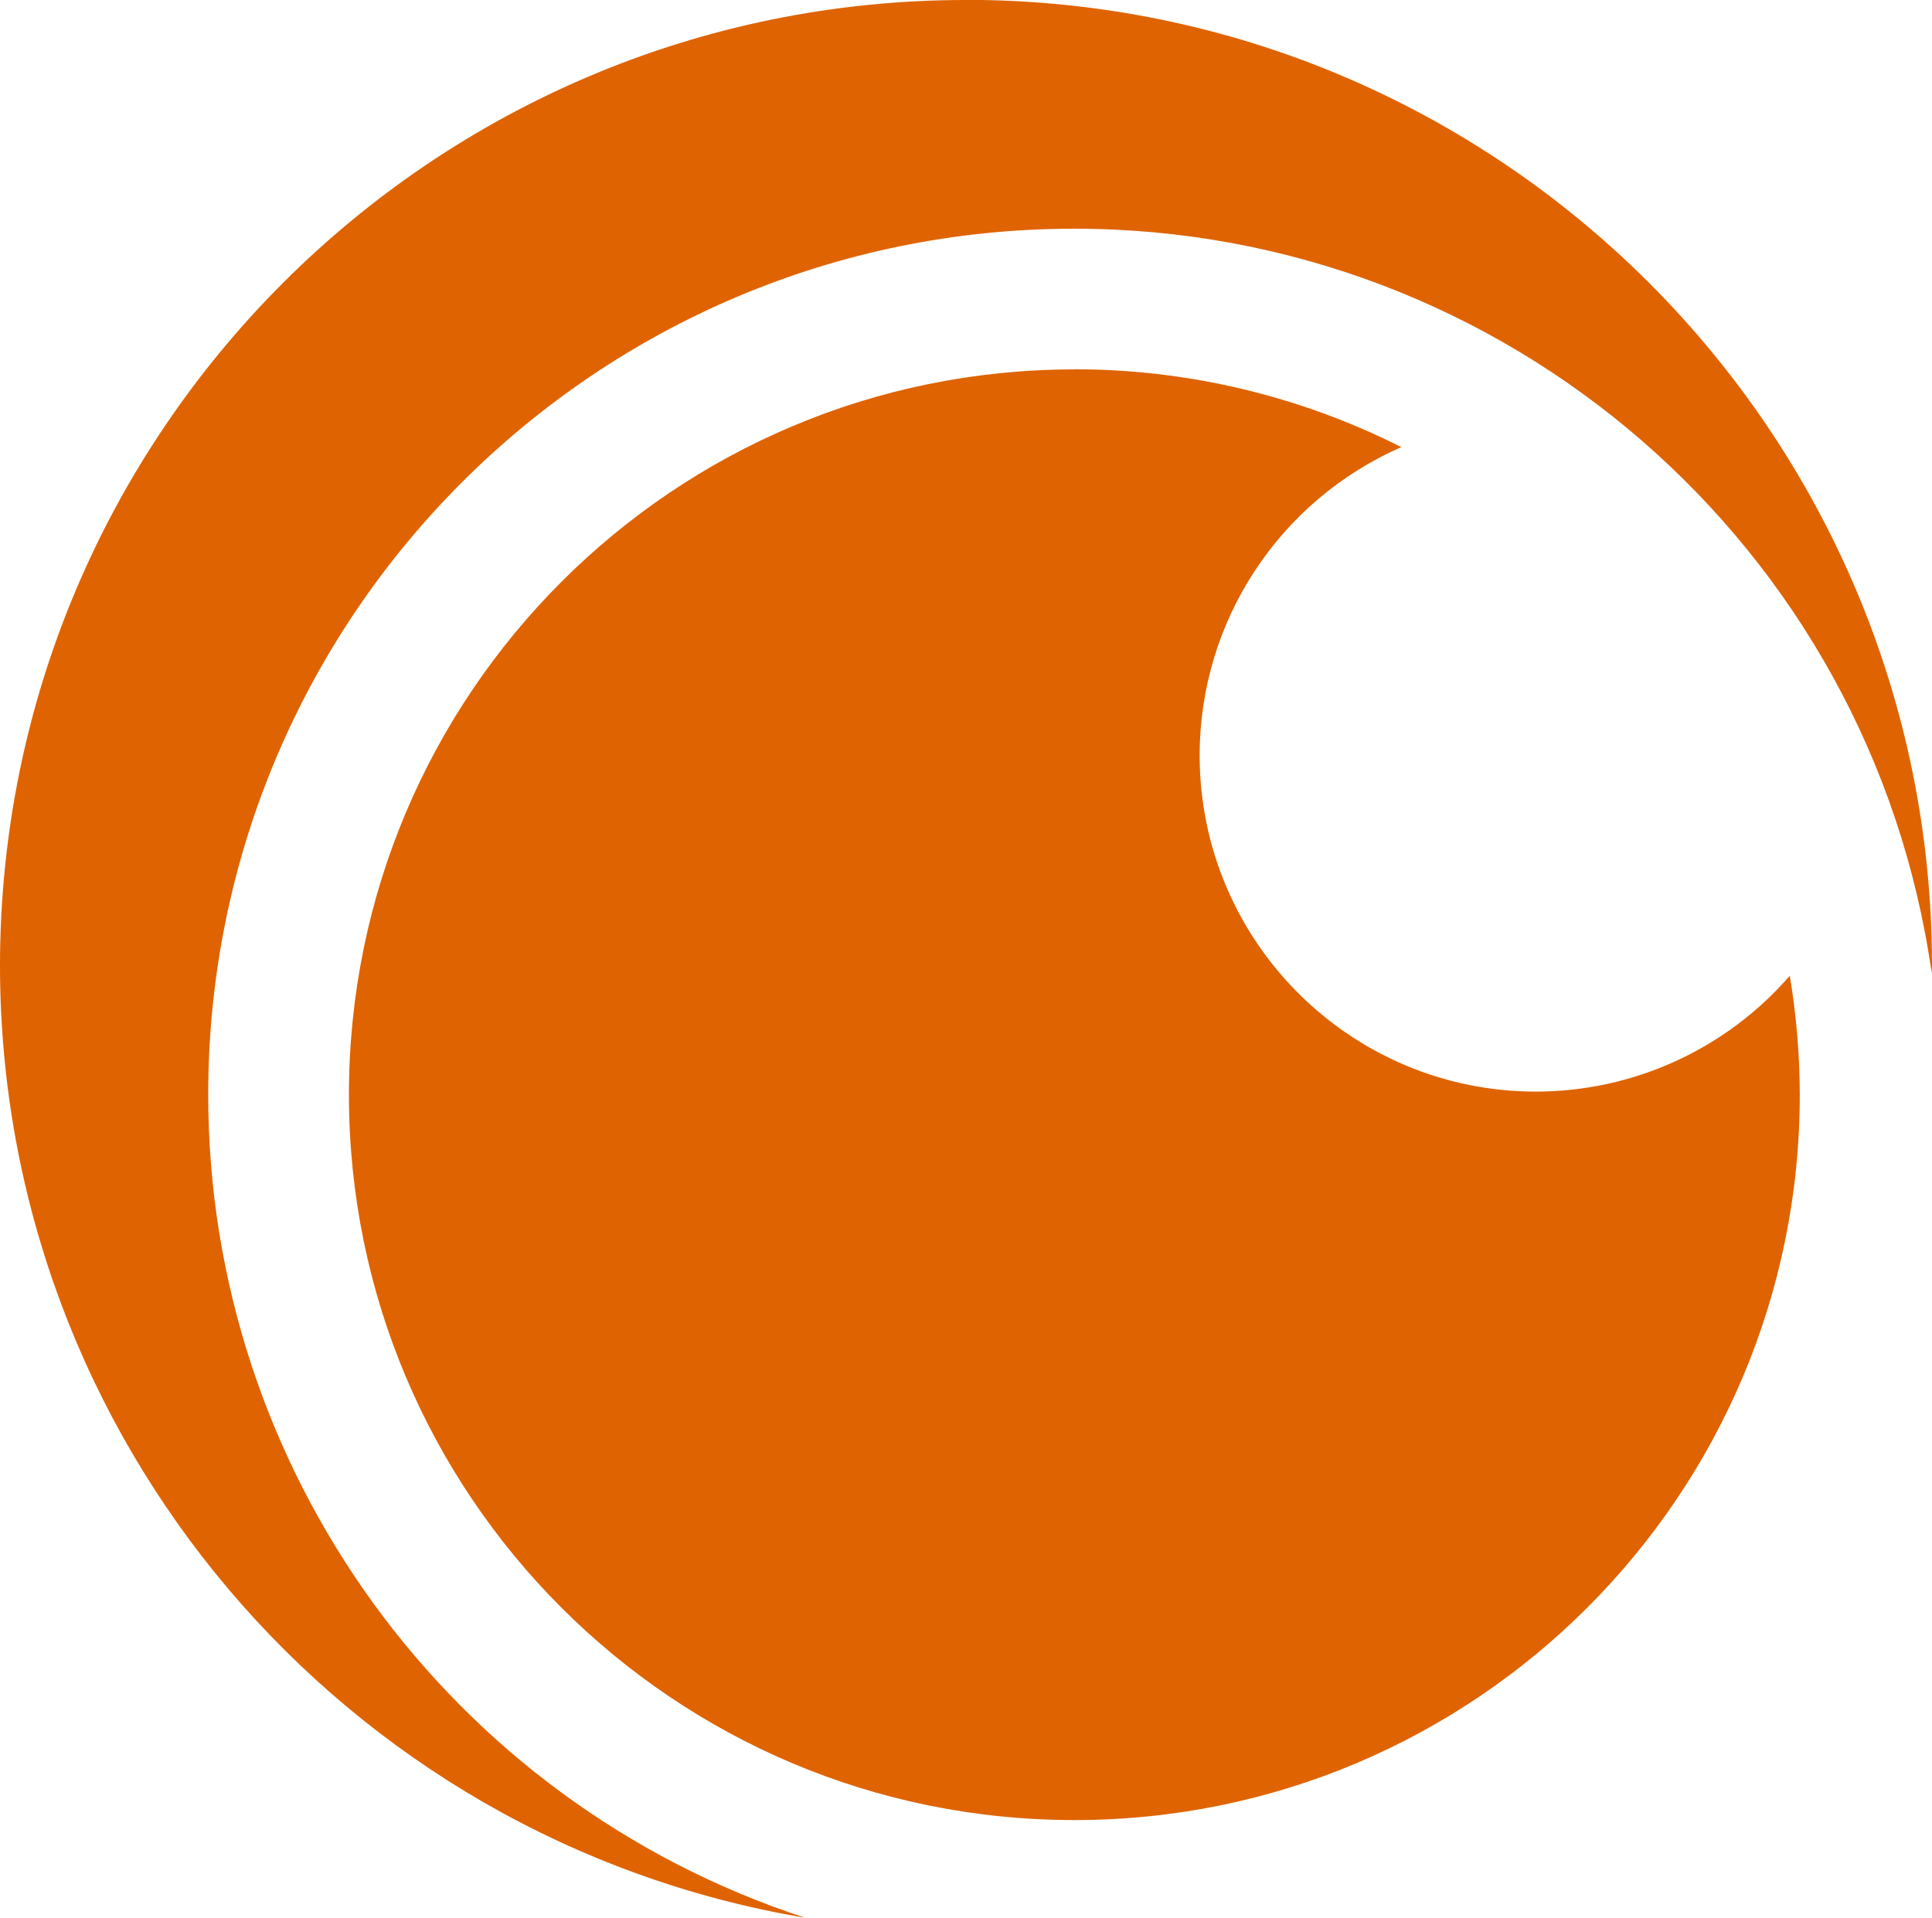
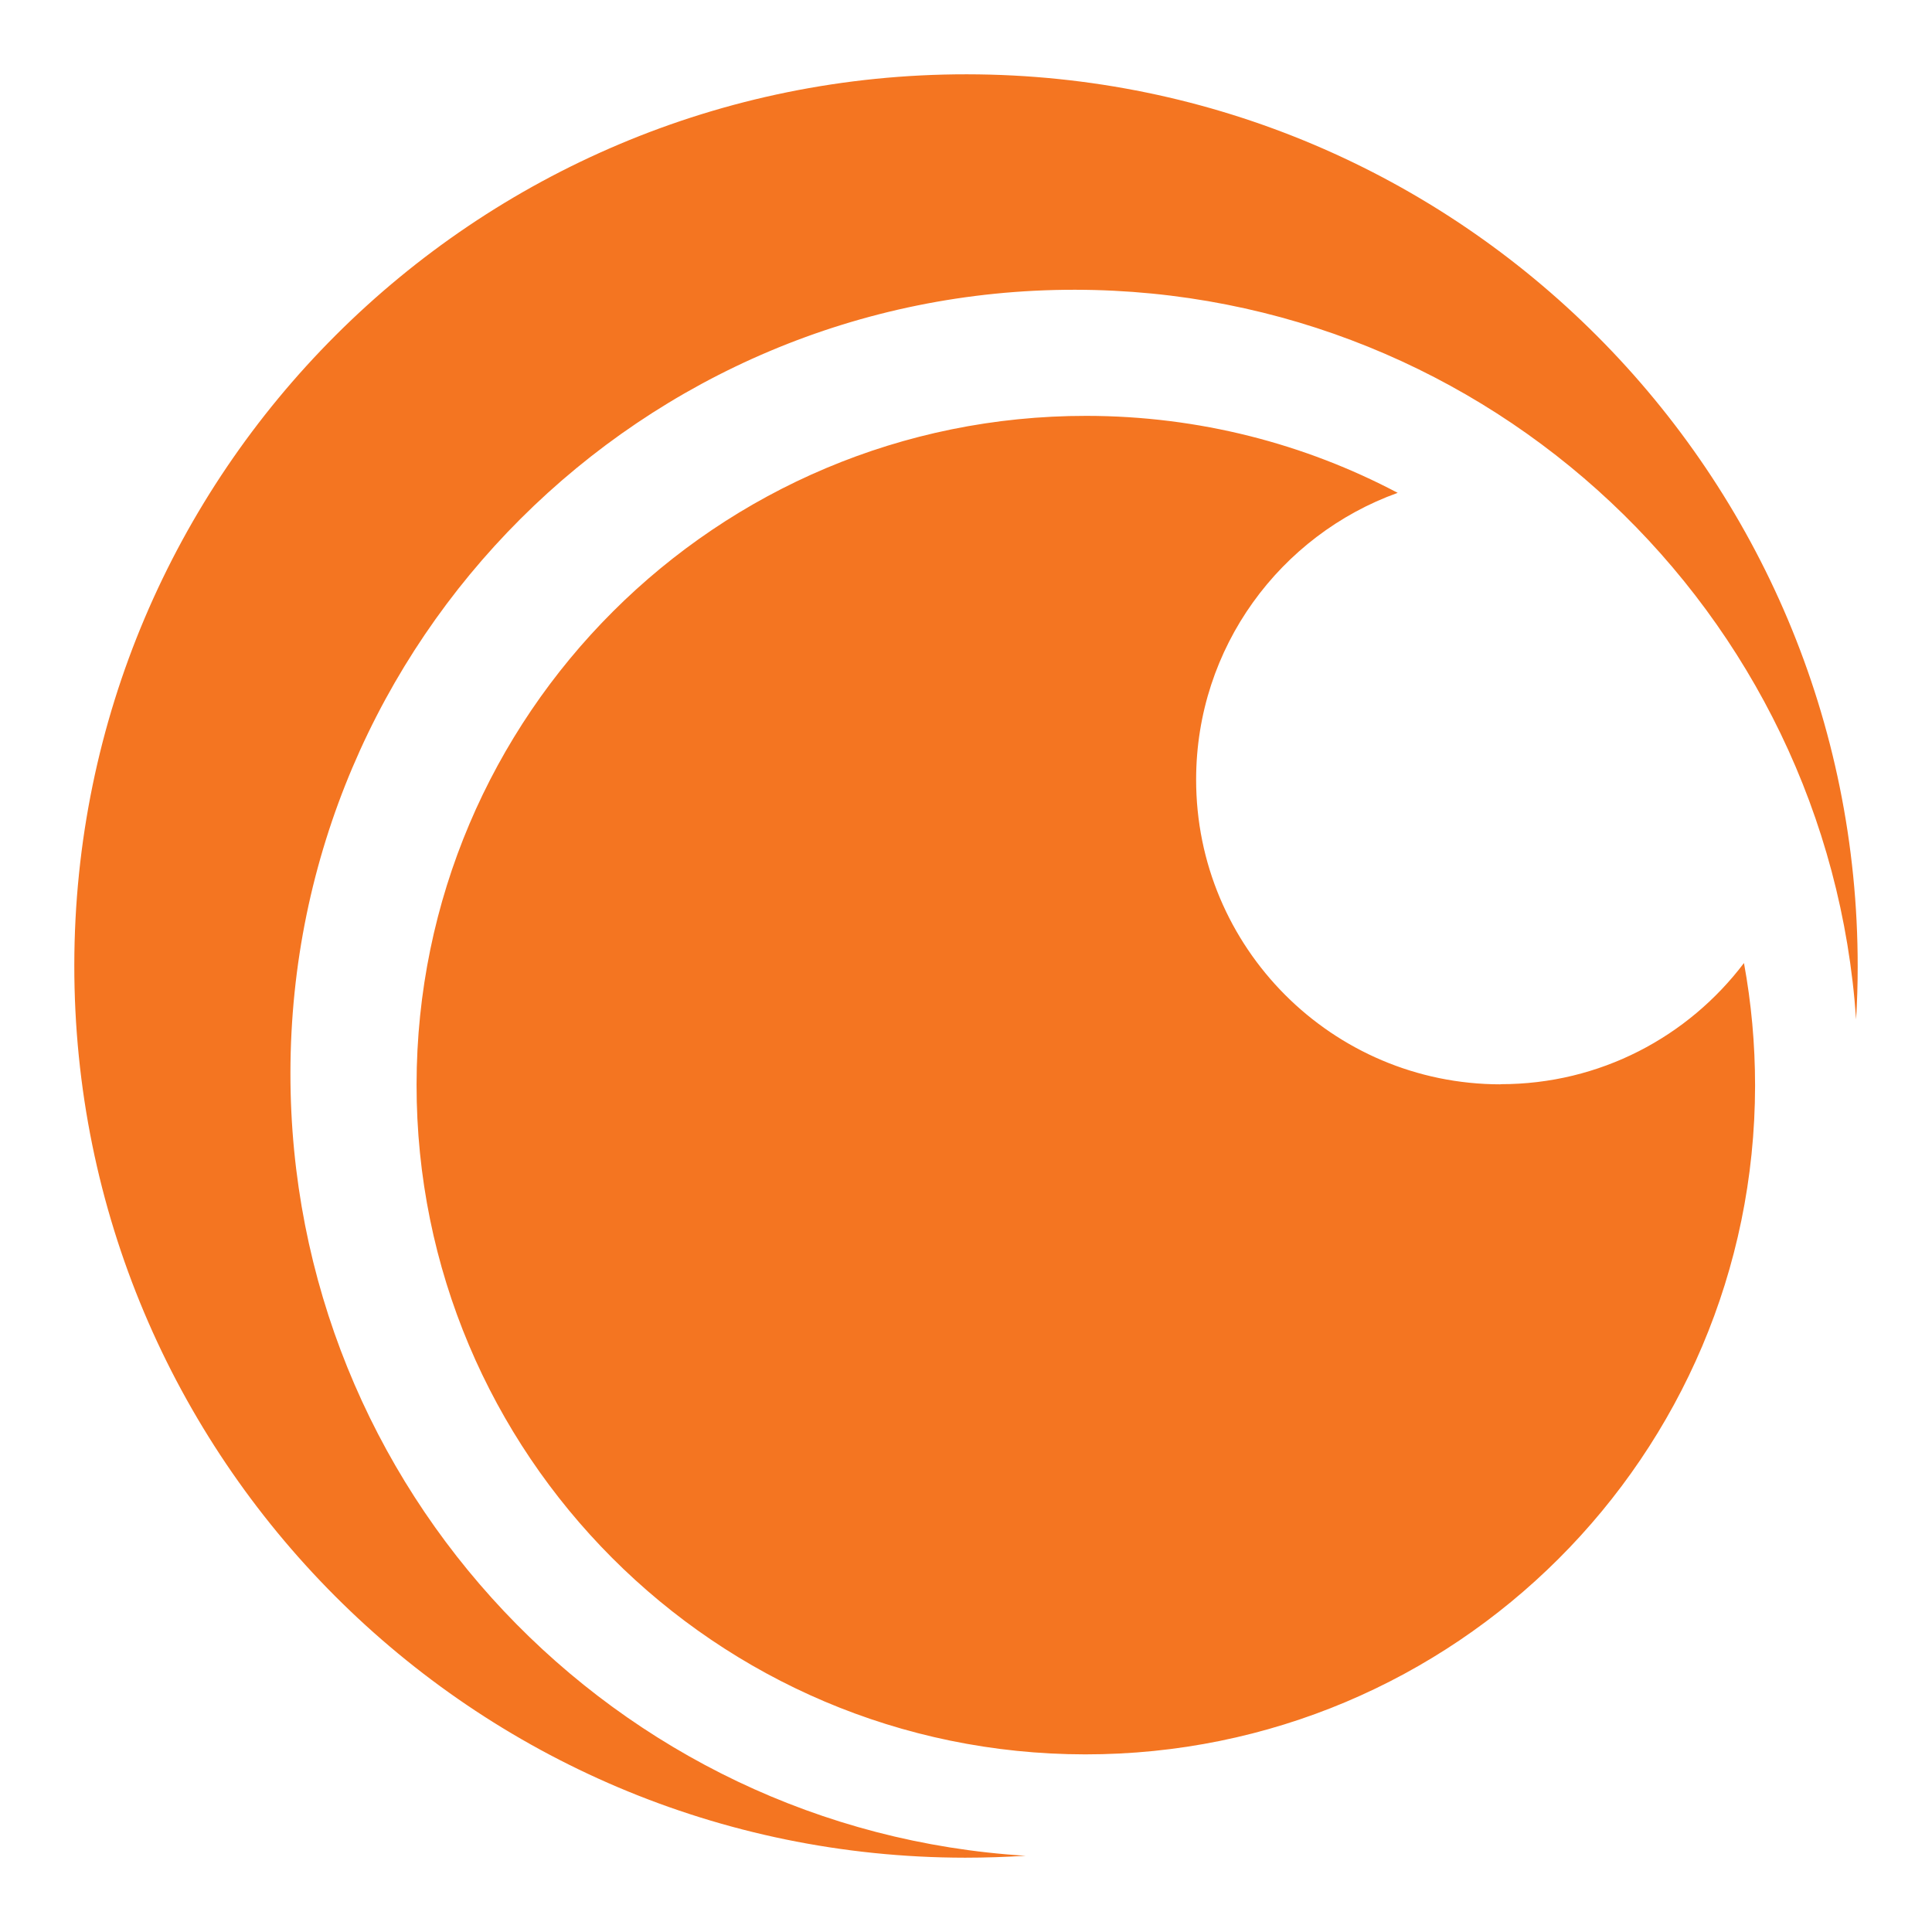
- <svg xmlns="http://www.w3.org/2000/svg" viewBox="0 0 154.59 153.46">
-   <path fill="#df6300" d="M-34.2 348.12a77.3 77.3 0 0 0-77.3 77.3 77.3 77.3 0 0 0 64.43 76.16 69.3 69.3 0 0 1-47.77-65.86 69.3 69.3 0 0 1 69.3-69.3 69.3 69.3 0 0 1 68.6 59.53 77.3 77.3 0 0 0 .03-.54 77.3 77.3 0 0 0-77.3-77.3zm8.66 29.56a58.04 58.04 0 0 0-58.04 58.04 58.04 58.04 0 0 0 58.04 58.04 58.04 58.04 0 0 0 58.05-58.04 58.04 58.04 0 0 0-.8-9.52 26.92 26.92 0 0 1-20.3 9.27 26.92 26.92 0 0 1-26.92-26.91A26.92 26.92 0 0 1 .63 383.9a58.04 58.04 0 0 0-26.17-6.23z" transform="translate(111.5 -348.12)" />
+ <svg xmlns="http://www.w3.org/2000/svg" viewBox="0 0 52 52">
+   <path fill="#f47521" d="     M7.817 28.873C7.83 17.223 17.285 7.787 28.935 7.799C40.089 7.811 49.211 16.477 49.957 27.437C49.985 26.968 50 26.496 50 26.025C50.012 12.768 39.281 2.012 26.025 2C12.768 1.988 2.012 12.722 2 25.975C1.988 39.232 12.722 49.988 25.975 50C26.524 50 27.067 49.981 27.606 49.948C16.554 49.272 7.805 40.092 7.817 28.873Z     M40.385 29.185C35.856 29.181 32.187 25.504 32.194 20.975C32.197 17.424 34.459 14.402 37.619 13.265C35.119 11.945 32.27 11.196 29.243 11.193C19.295 11.184 11.221 19.239 11.212 29.188C11.202 39.136 19.258 47.21 29.206 47.219C39.154 47.228 47.228 39.173 47.238 29.222C47.238 28.093 47.136 26.993 46.939 25.92C45.441 27.902 43.064 29.185 40.385 29.181V29.185Z   " />
</svg>
